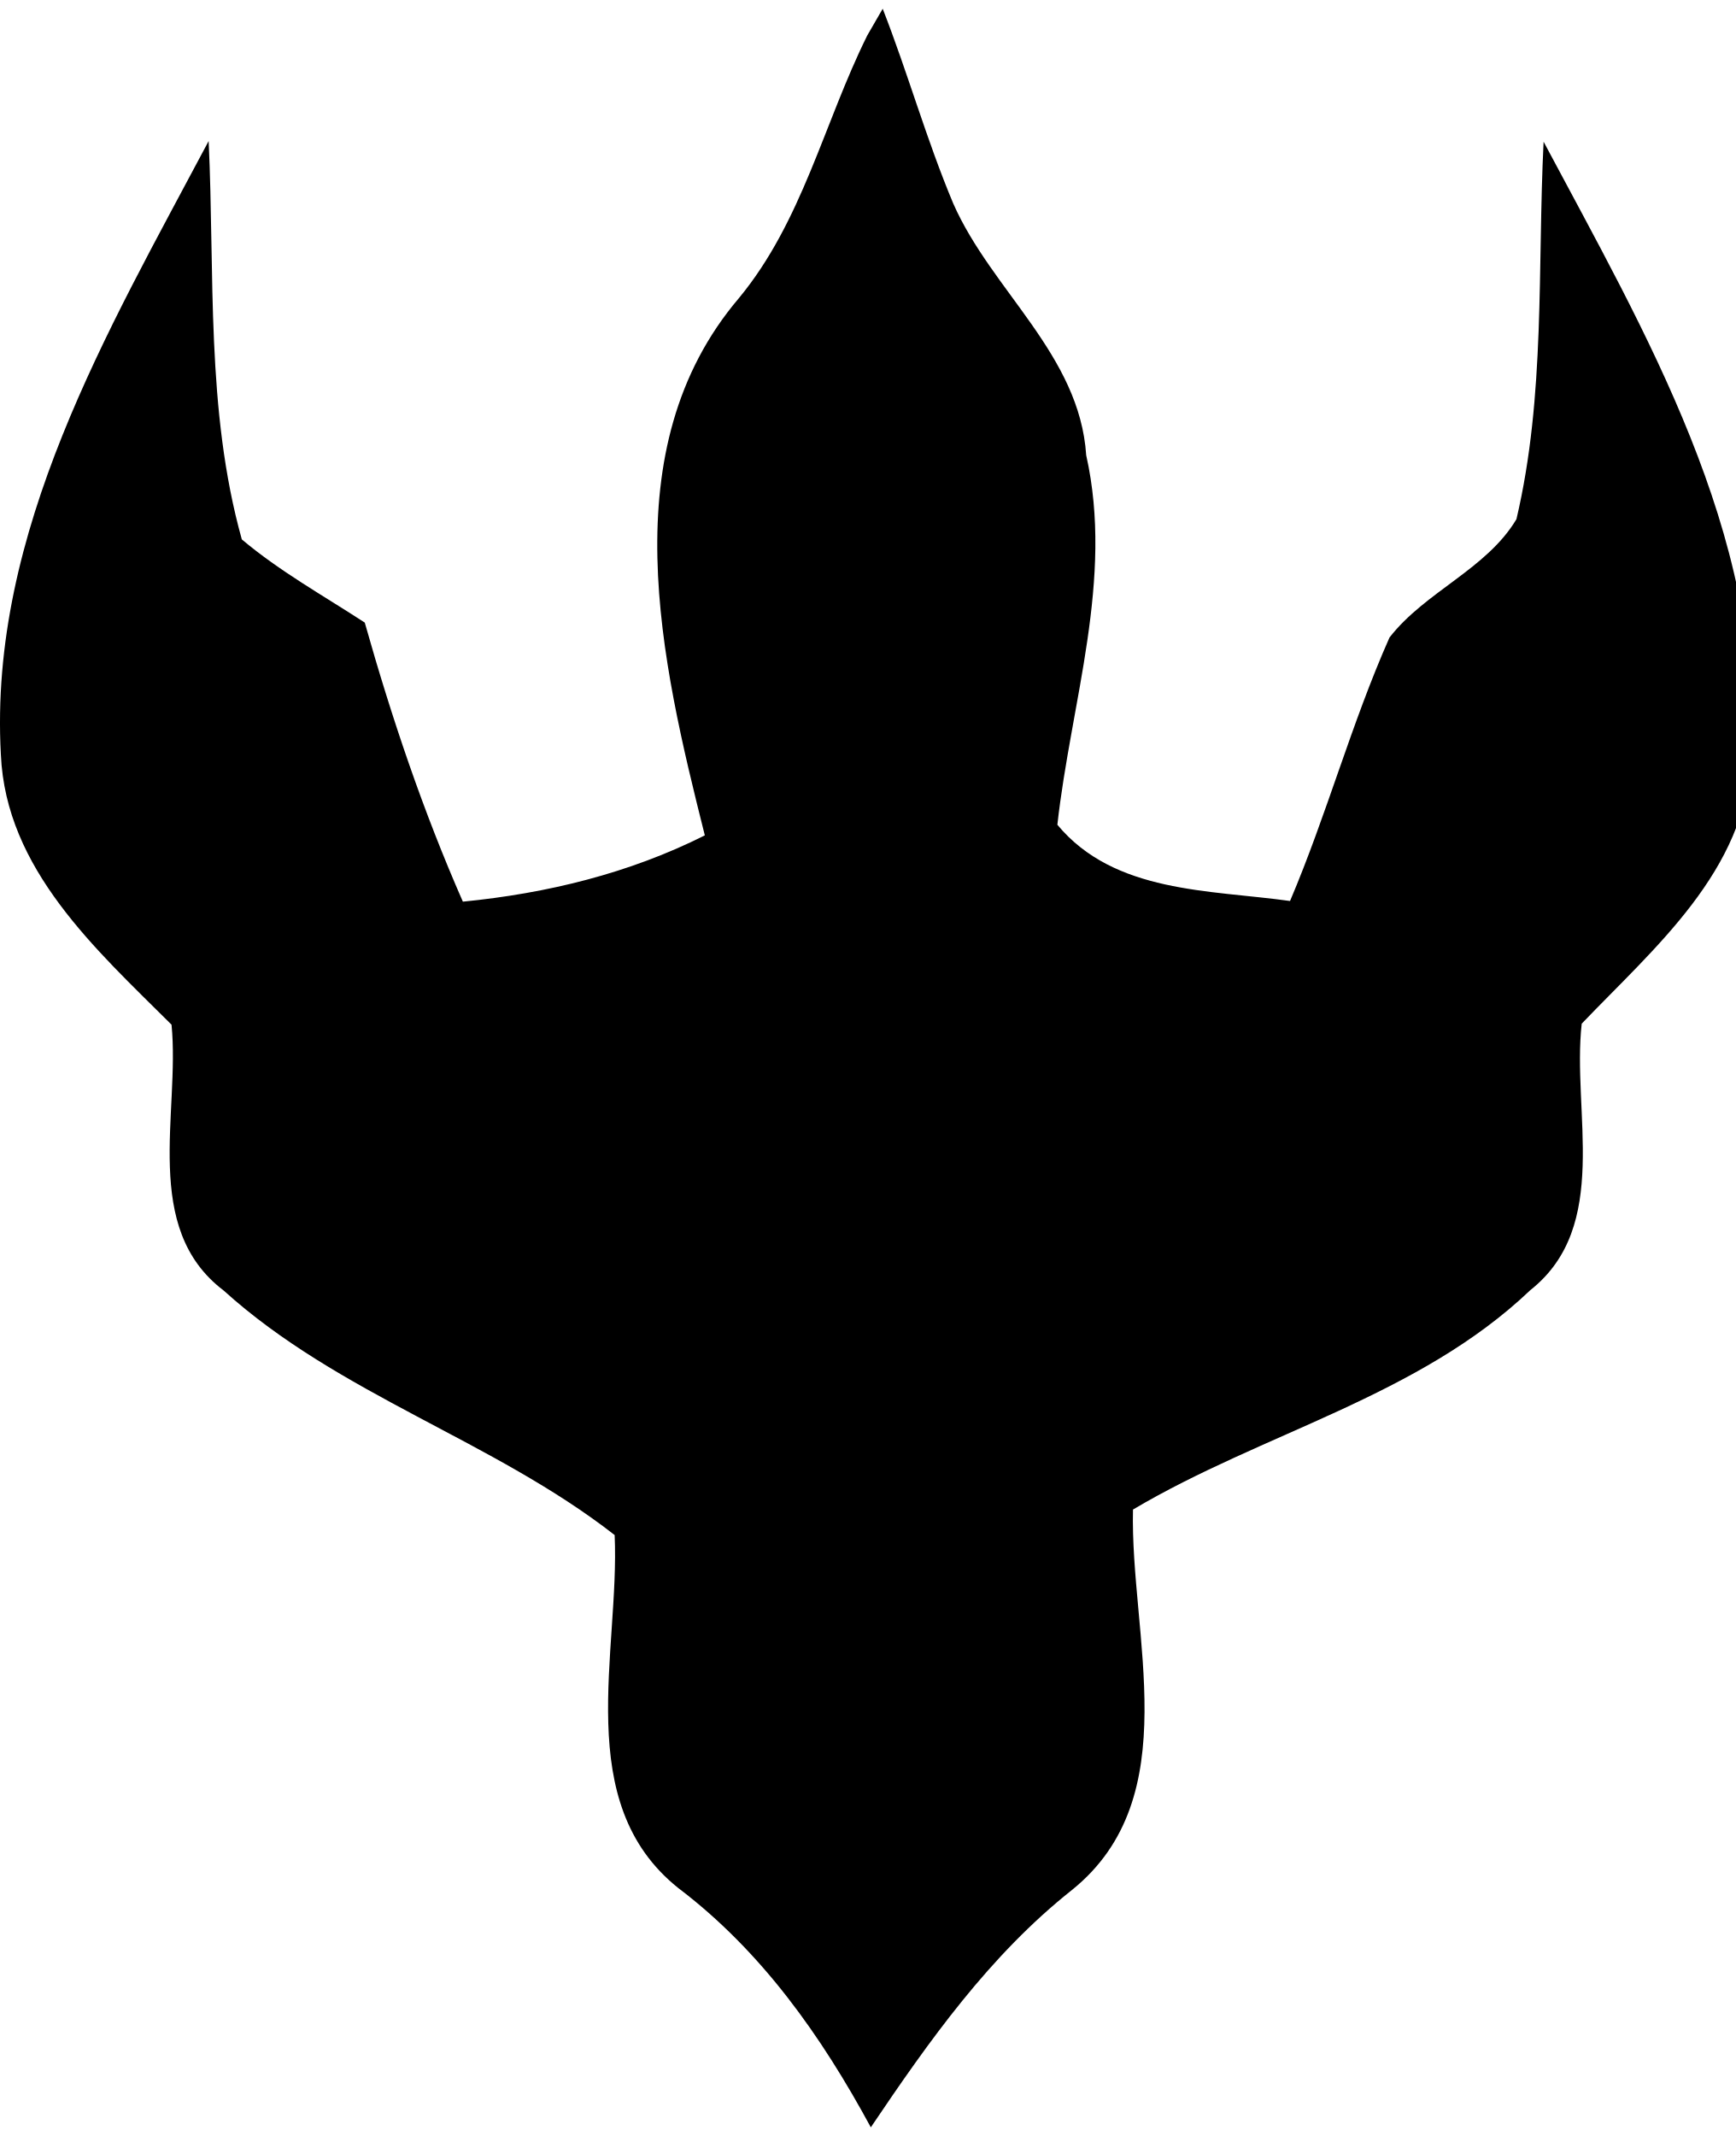
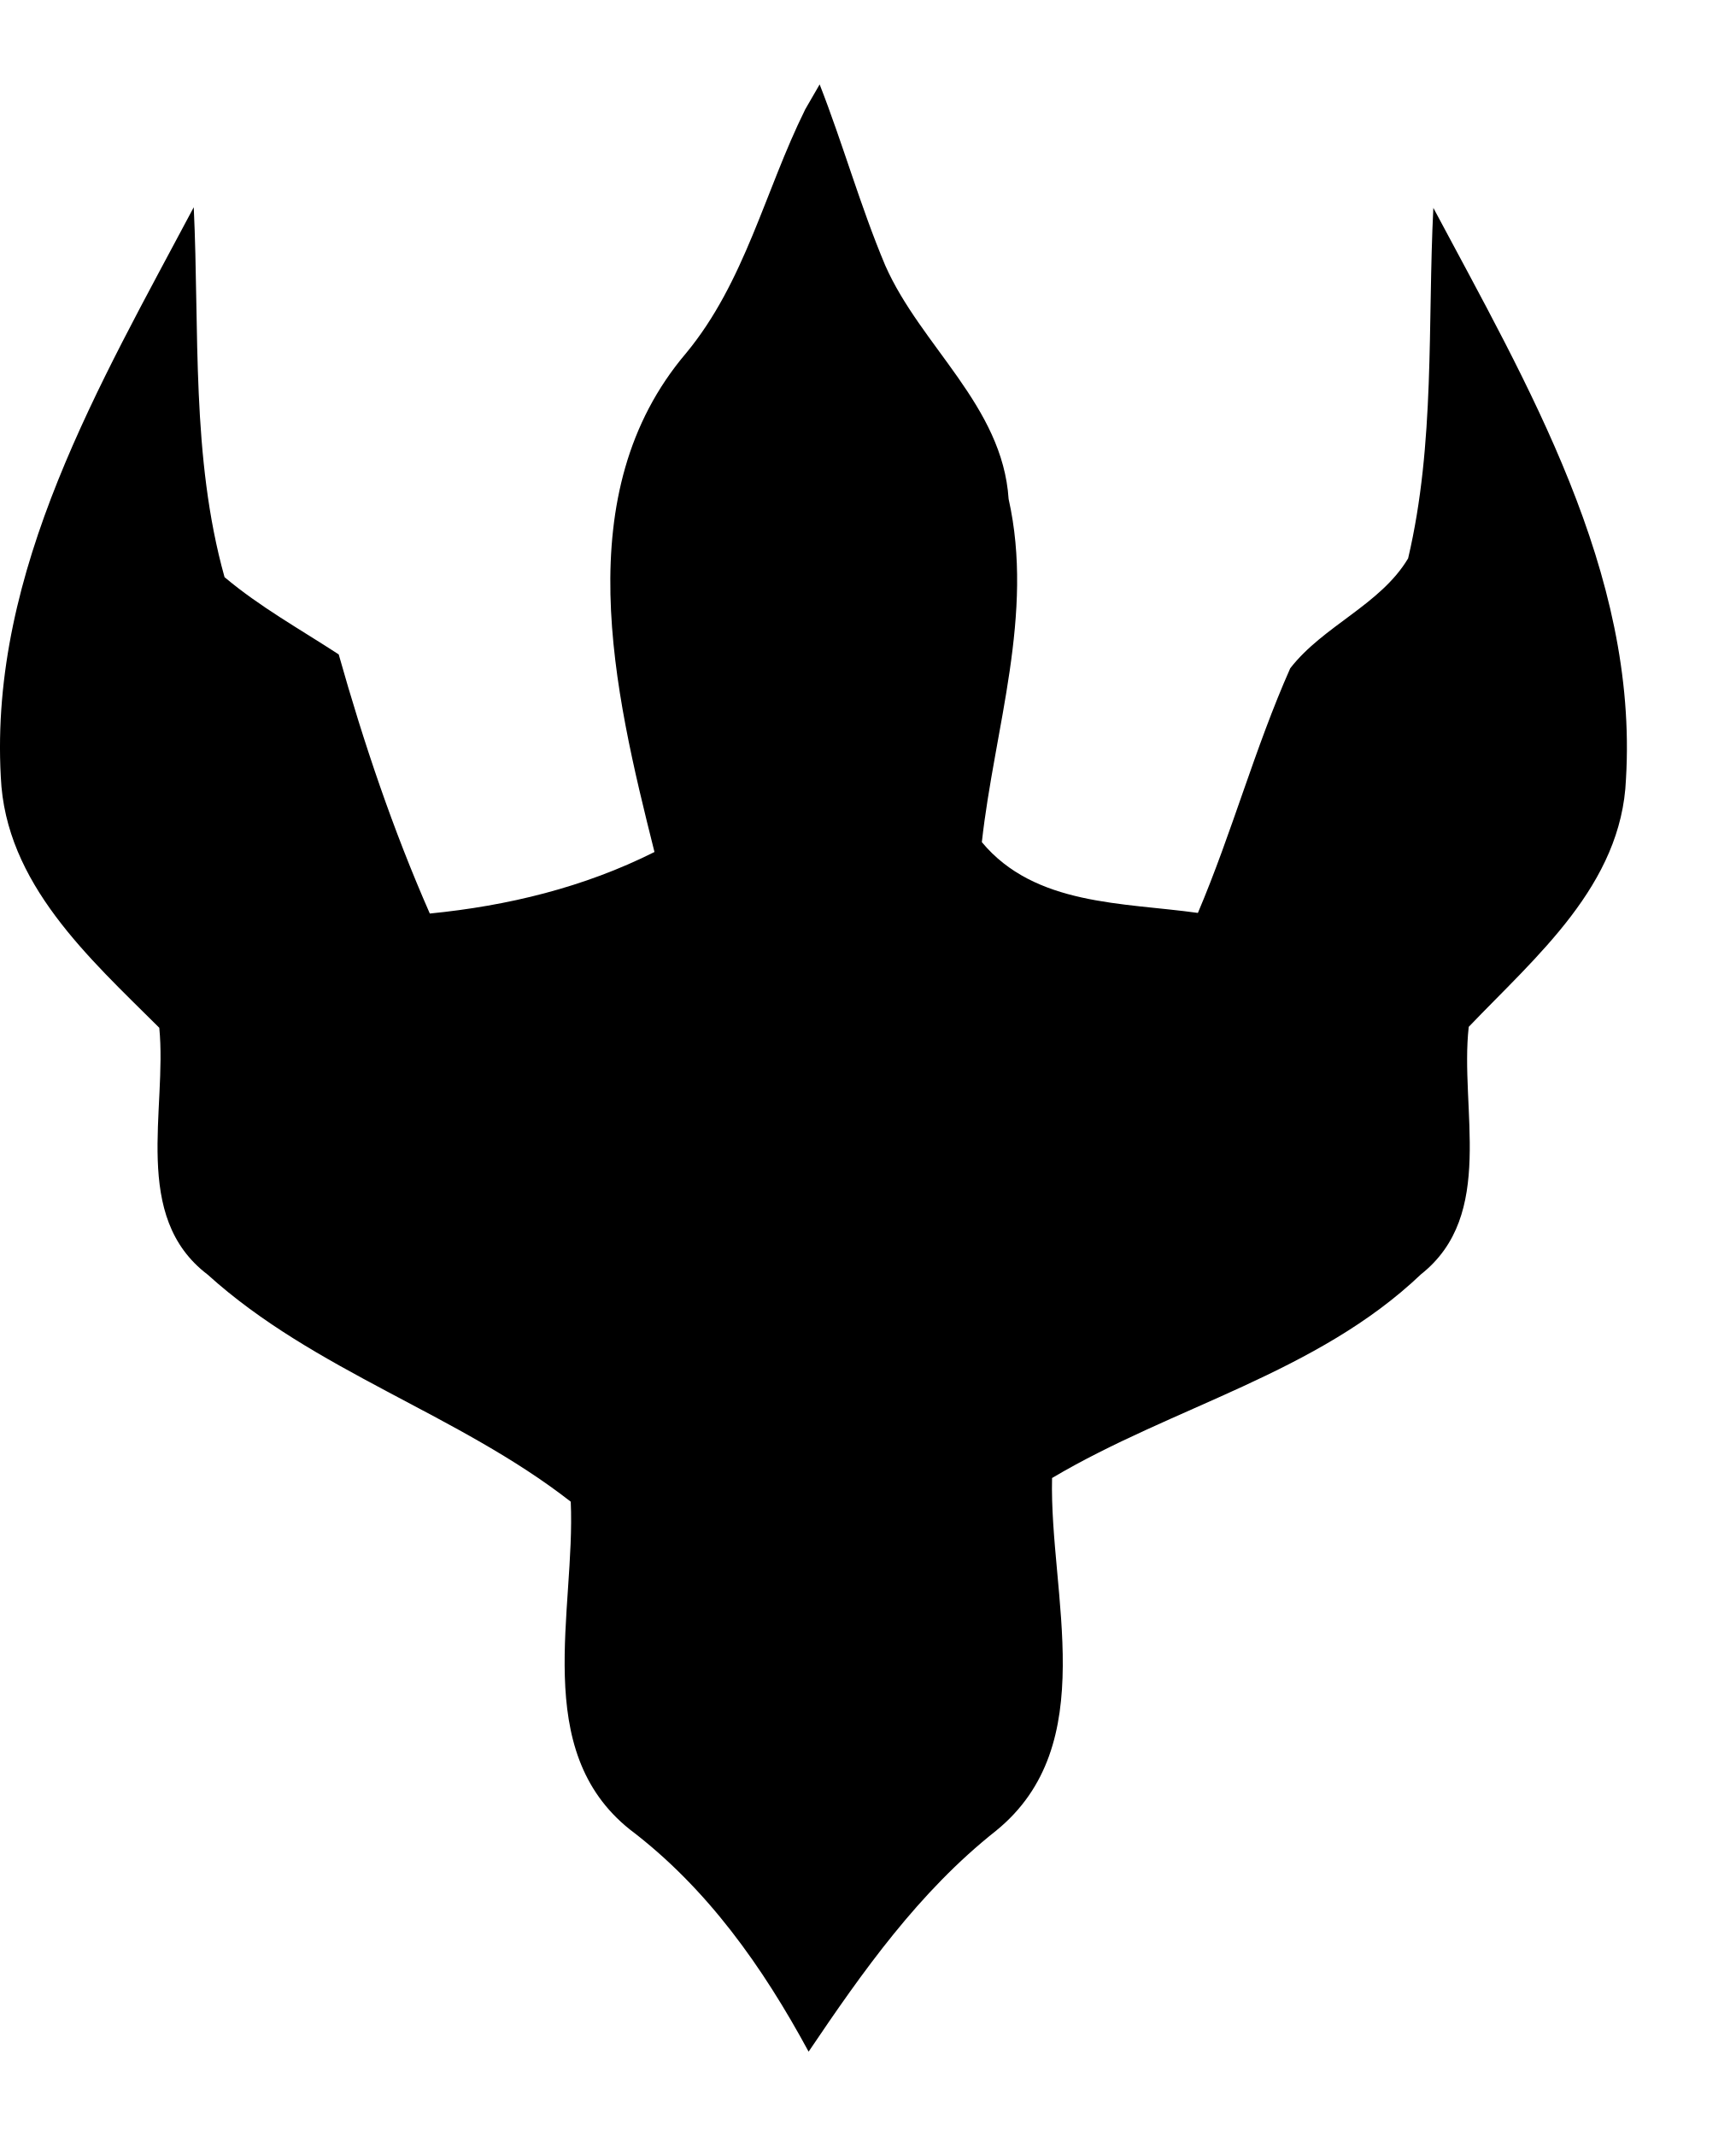
- <svg xmlns="http://www.w3.org/2000/svg" width="26" height="32">
+ <svg xmlns="http://www.w3.org/2000/svg" width="26" height="32" viewBox="0 0 28 32">
  <path fill="currentColor" d="m12.987.543.238-.412c.377.963.655 1.961 1.058 2.92.576 1.306 1.892 2.264 1.991 3.769.417 1.857-.228 3.699-.432 5.536.854 1.028 2.279.973 3.486 1.142.551-1.296.919-2.661 1.49-3.947.536-.69 1.455-1.023 1.902-1.773.437-1.857.313-3.769.407-5.655 1.514 2.845 3.307 5.874 3.108 9.216-.07 1.708-1.45 2.86-2.537 3.997-.149 1.321.442 3.034-.77 3.992-1.678 1.599-4.002 2.13-5.953 3.287-.045 1.887.809 4.305-.909 5.695-1.241.983-2.145 2.264-3.019 3.56-.74-1.366-1.634-2.637-2.885-3.585-1.604-1.281-.874-3.535-.953-5.288-1.827-1.425-4.131-2.1-5.859-3.664-1.236-.938-.65-2.661-.78-3.982C1.438 14.224.087 13.022.013 11.304c-.184-3.337 1.604-6.346 3.113-9.191.094 1.991-.045 4.027.497 5.968.566.477 1.217.839 1.842 1.246.402 1.425.874 2.825 1.47 4.181 1.256-.124 2.488-.422 3.625-.993-.655-2.607-1.41-5.79.511-8.049.948-1.147 1.271-2.617 1.917-3.923z" />
</svg>
